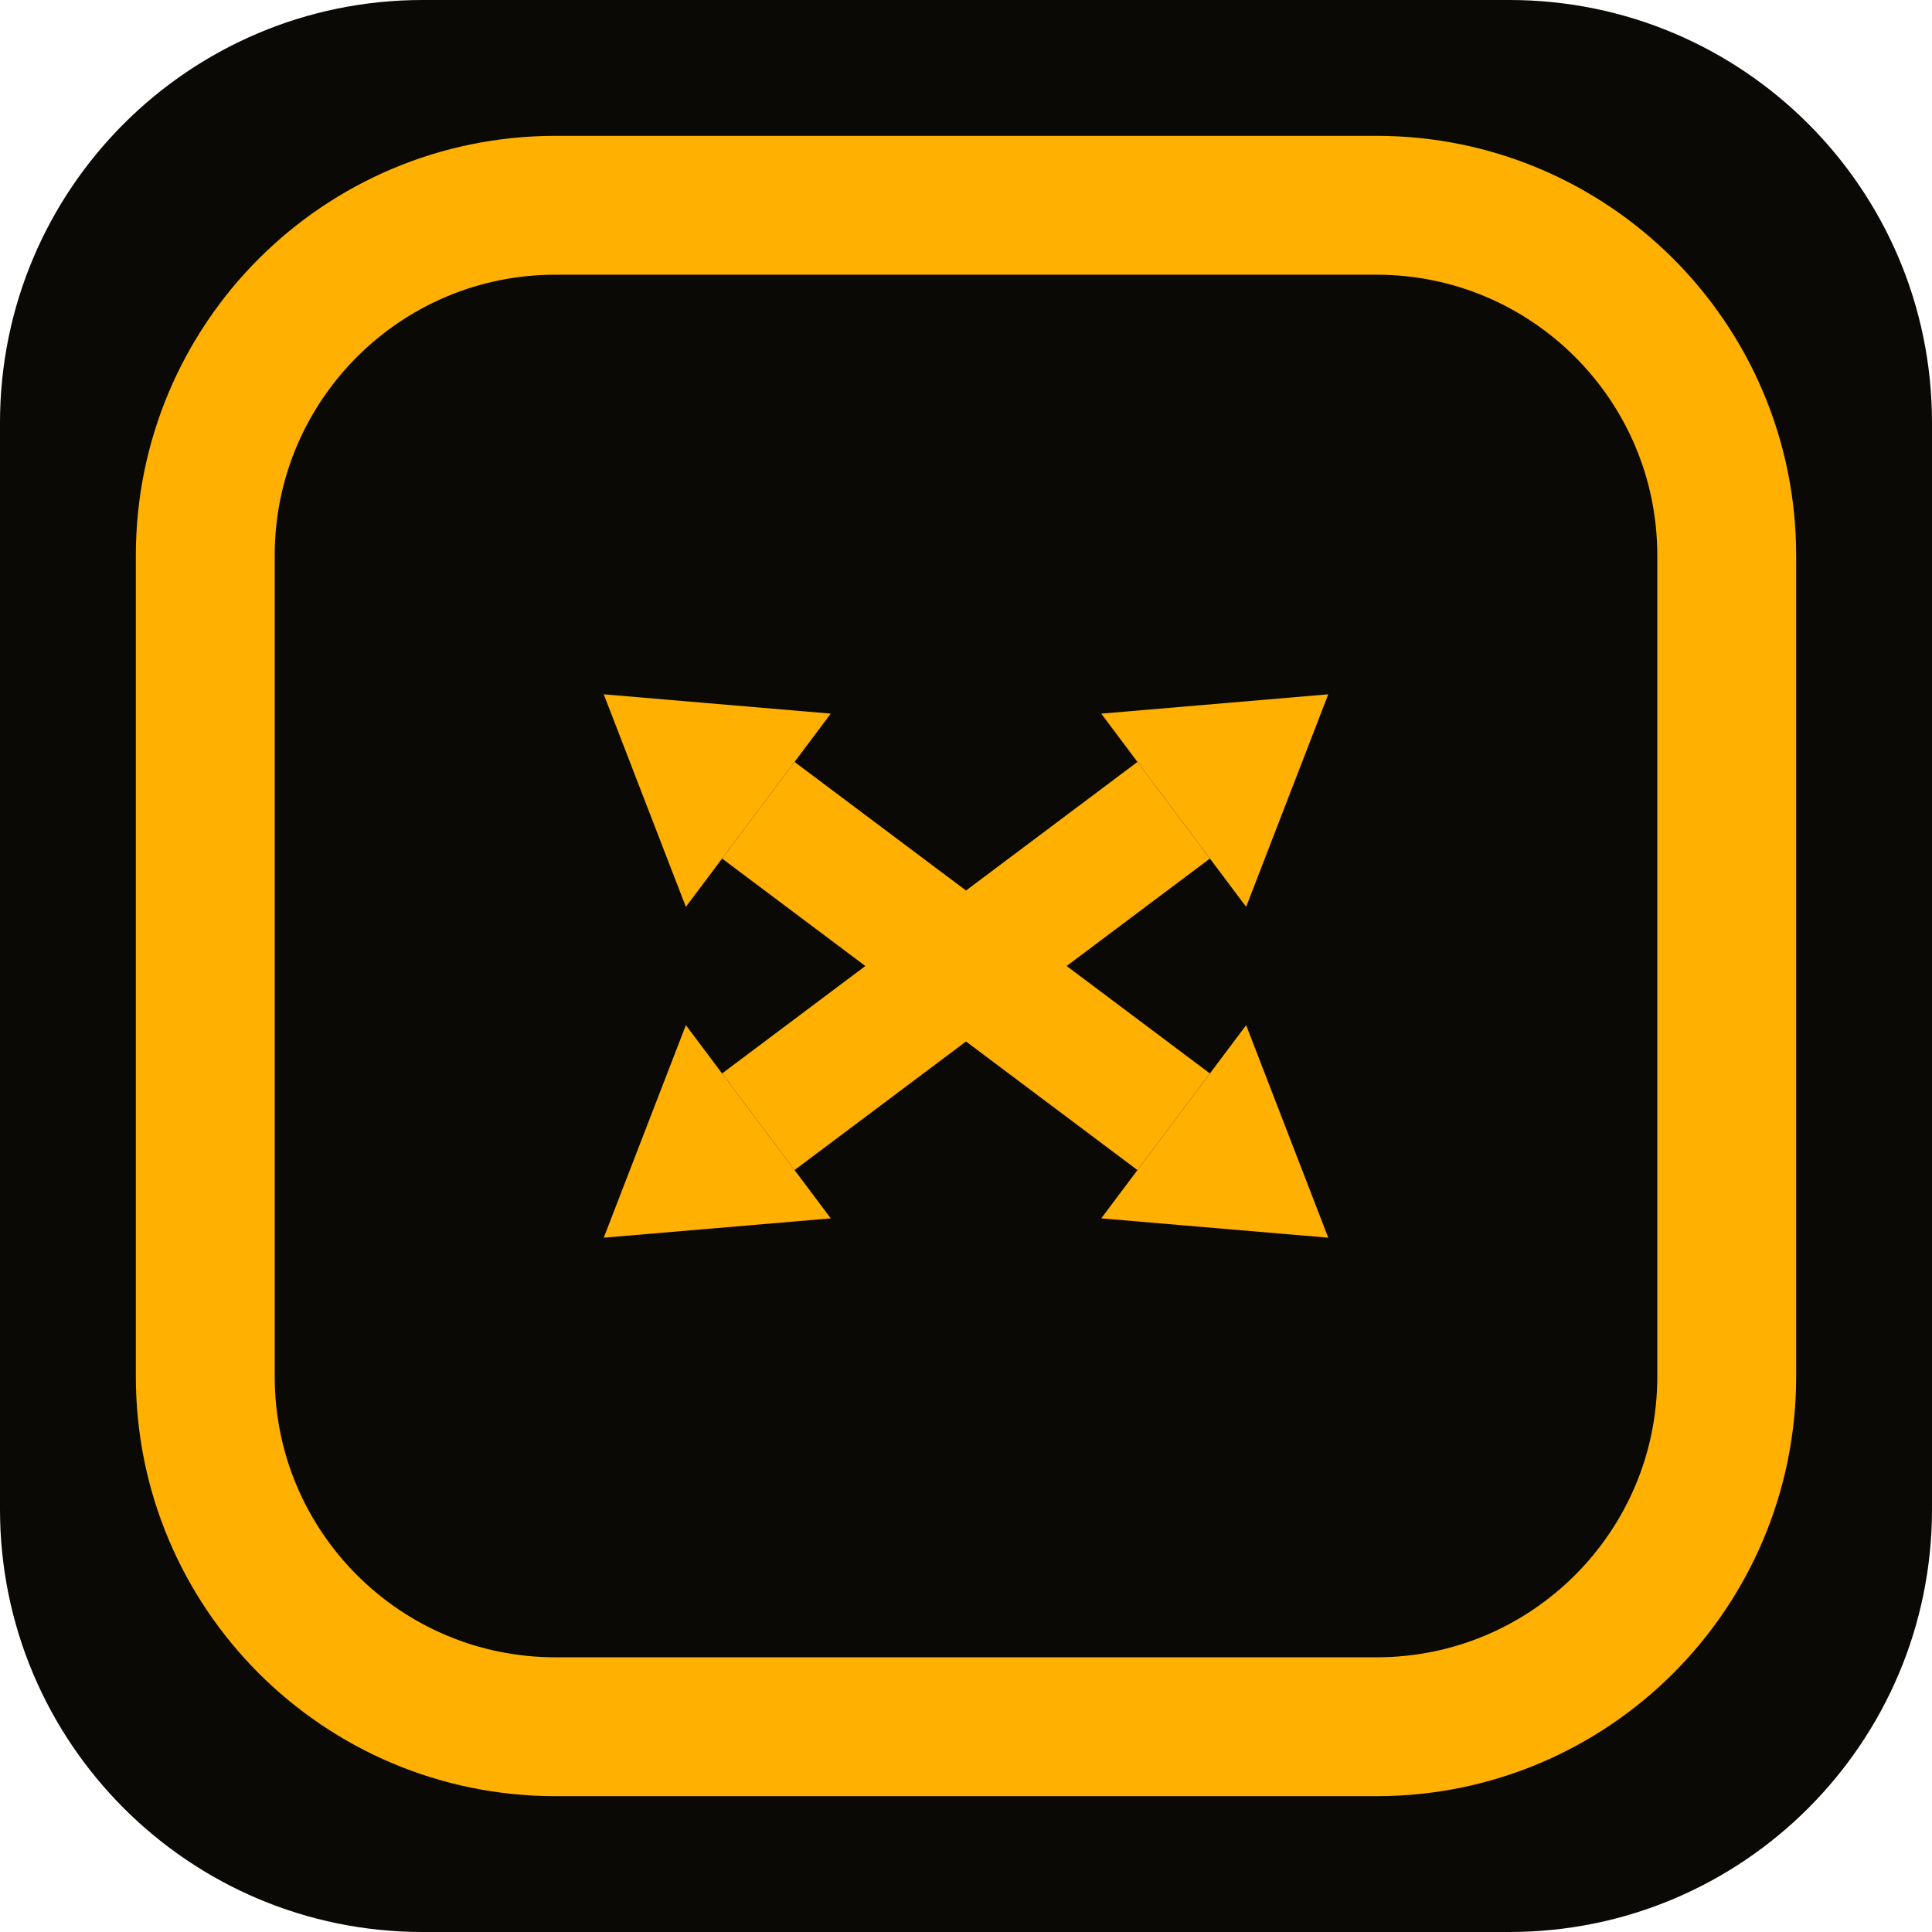
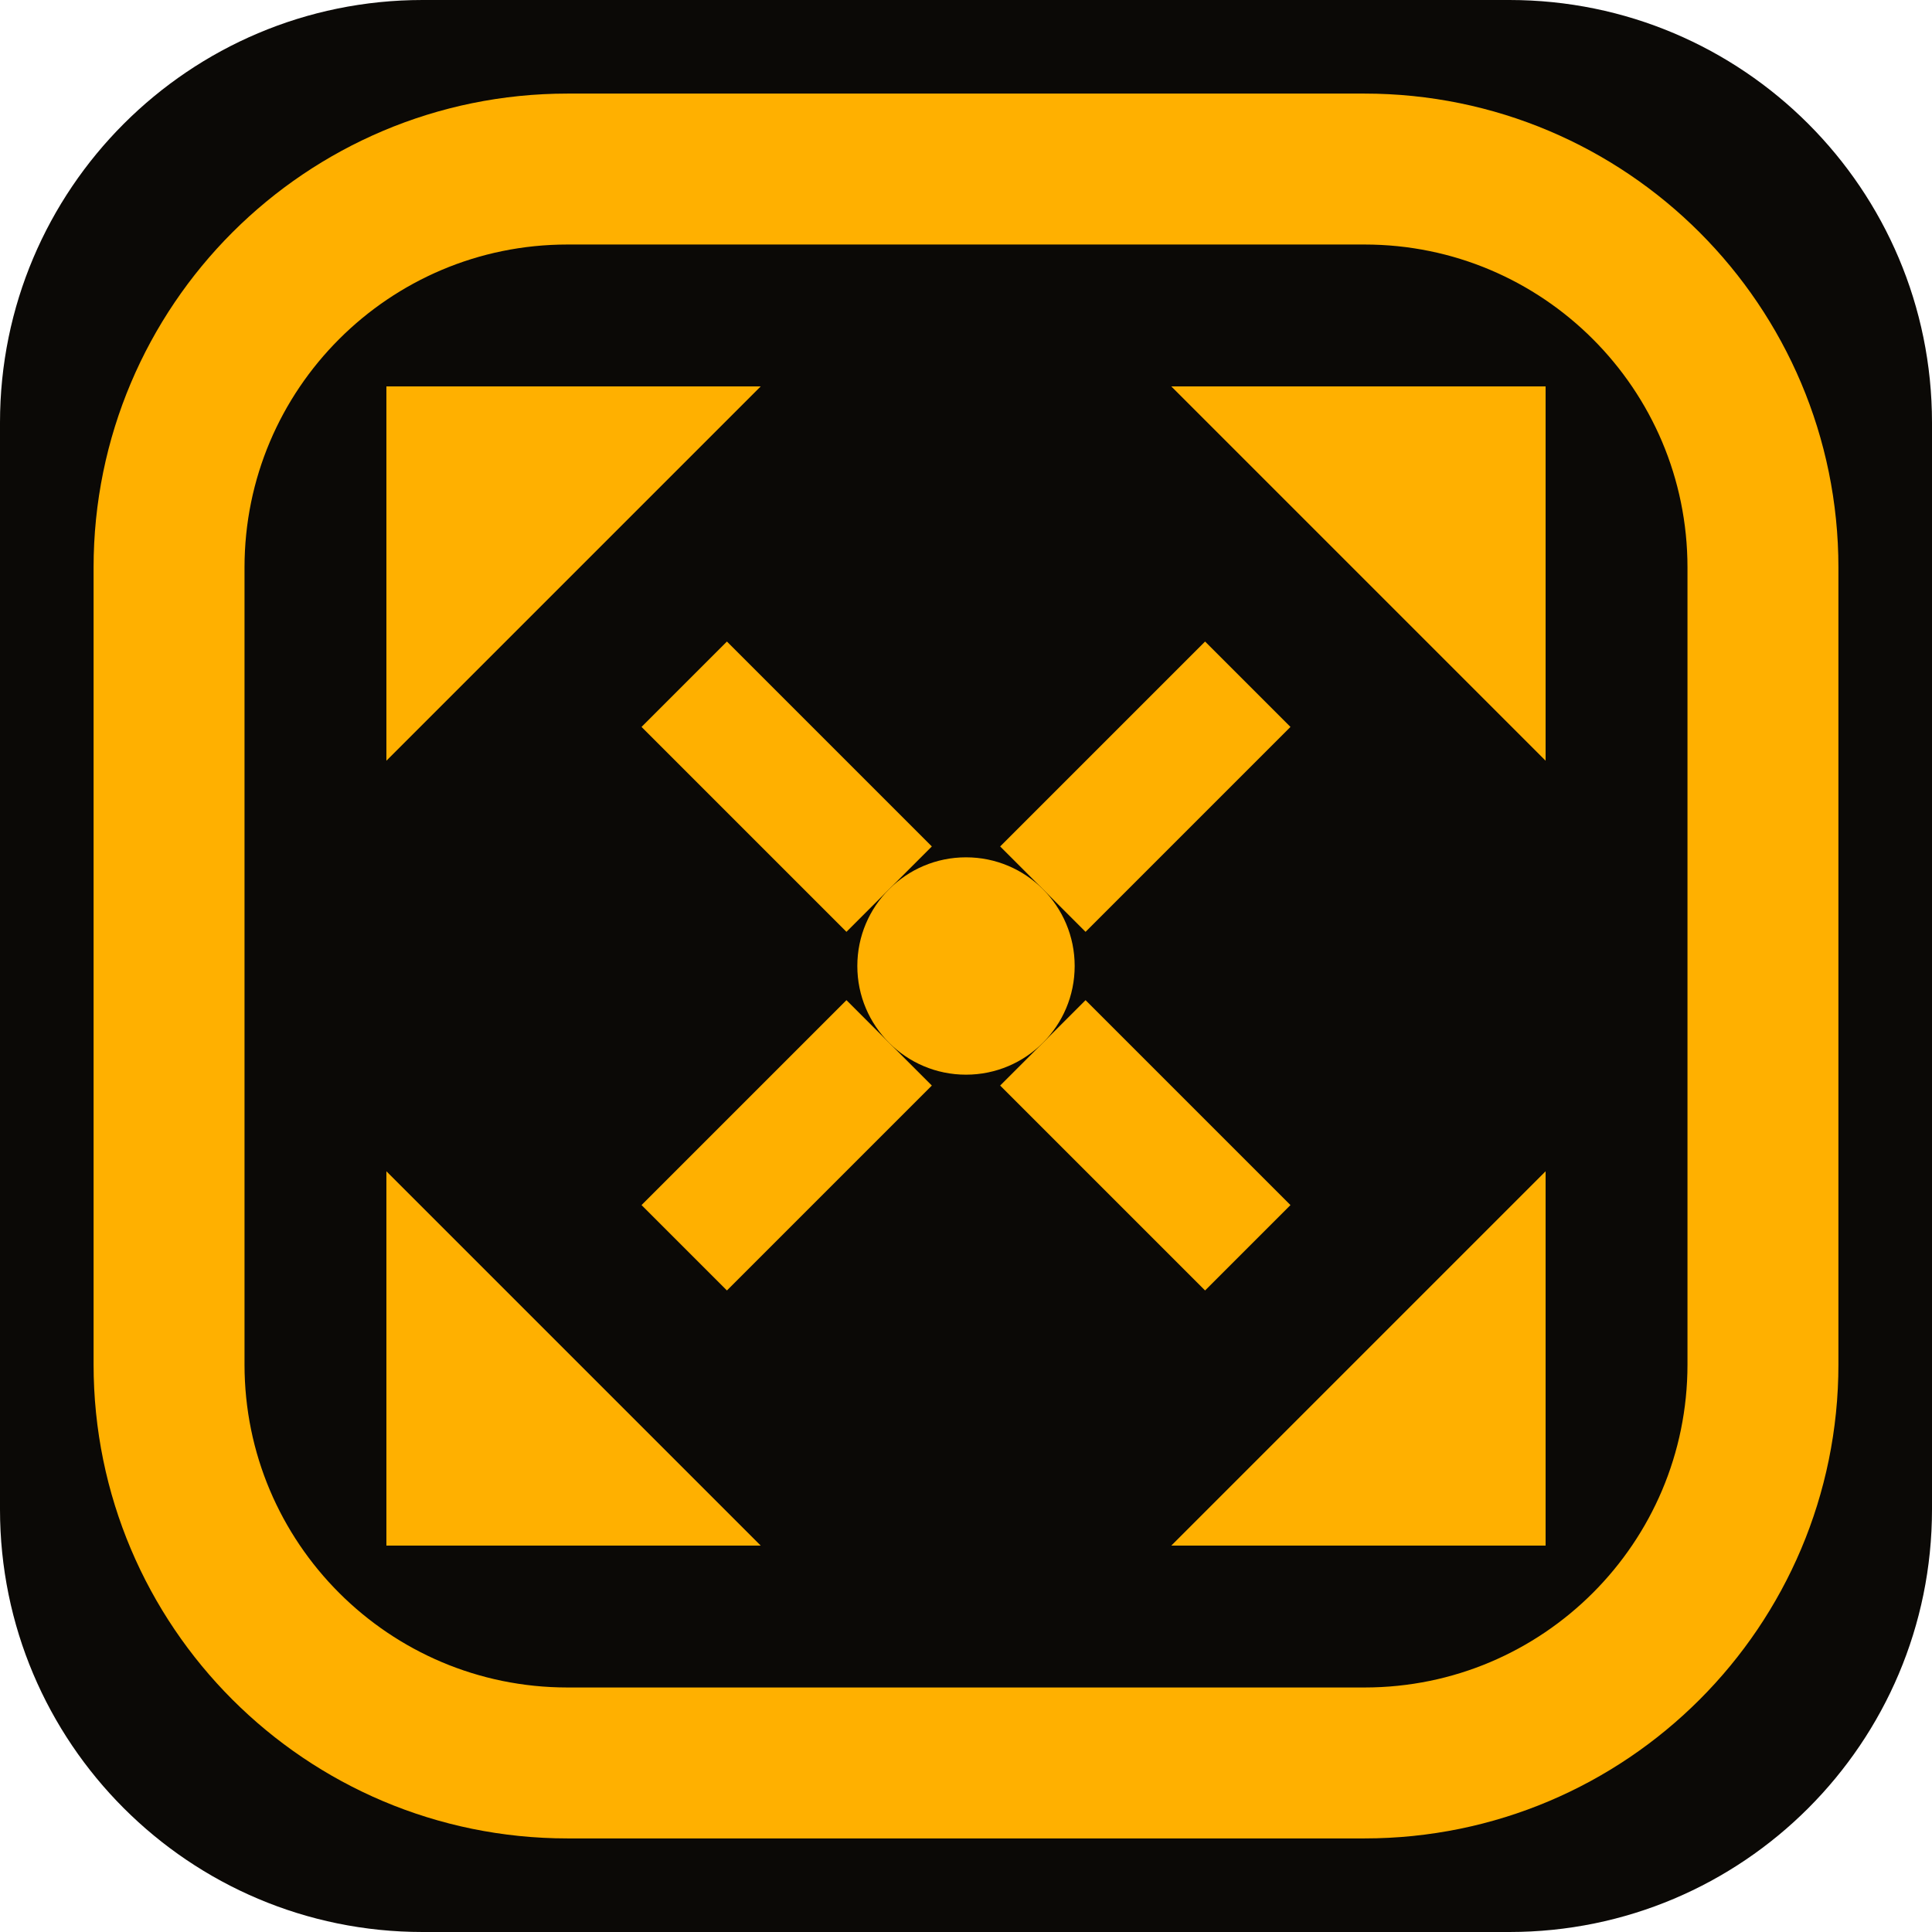
<svg xmlns="http://www.w3.org/2000/svg" viewBox="0 0 32 32" fill="none">
  <rect width="32" height="32" rx="7" fill="#0b0906" />
-   <rect x="3.4" y="3.4" width="25.2" height="25.2" rx="5.8" stroke="#ffb000" stroke-width="2.3" />
+   <rect x="2.8" y="2.8" width="26.4" height="26.4" rx="6.6" stroke="#ffb000" stroke-width="2.5" />
+   <circle cx="16" cy="16" r="1.8" fill="#ffb000" />
  <g stroke="#ffb000" stroke-width="2" stroke-linecap="butt">
-     <path d="M16 16 L12.56 13.42" />
-     <path d="M16 16 L19.44 13.42" />
-     <path d="M16 16 L12.56 18.58" />
-     <path d="M16 16 L19.44 18.58" />
+     <path d="M14.727 14.727 L11.333 11.333" />
+     <path d="M17.273 14.727 L20.667 11.333" />
+     <path d="M14.727 17.273 L11.333 20.667" />
+     <path d="M17.273 17.273 L20.667 20.667" />
  </g>
  <g fill="#ffb000" stroke="none">
-     <path d="M10 11.5 L13.76 11.82 L11.36 15.02 Z" />
-     <path d="M22 11.5 L18.24 11.82 L20.64 15.02 Z" />
-     <path d="M10 20.5 L13.76 20.18 L11.36 16.98 Z" />
-     <path d="M22 20.5 L18.24 20.18 L20.64 16.98 Z" />
+     <path d="M6.4 6.4 L12.6 6.4 L6.4 12.6 Z" />
+     <path d="M25.6 6.4 L19.4 6.4 L25.6 12.6 Z" />
+     <path d="M6.4 25.6 L12.6 25.6 L6.4 19.4 Z" />
+     <path d="M25.6 25.6 L19.4 25.6 L25.6 19.4 Z" />
  </g>
</svg>
